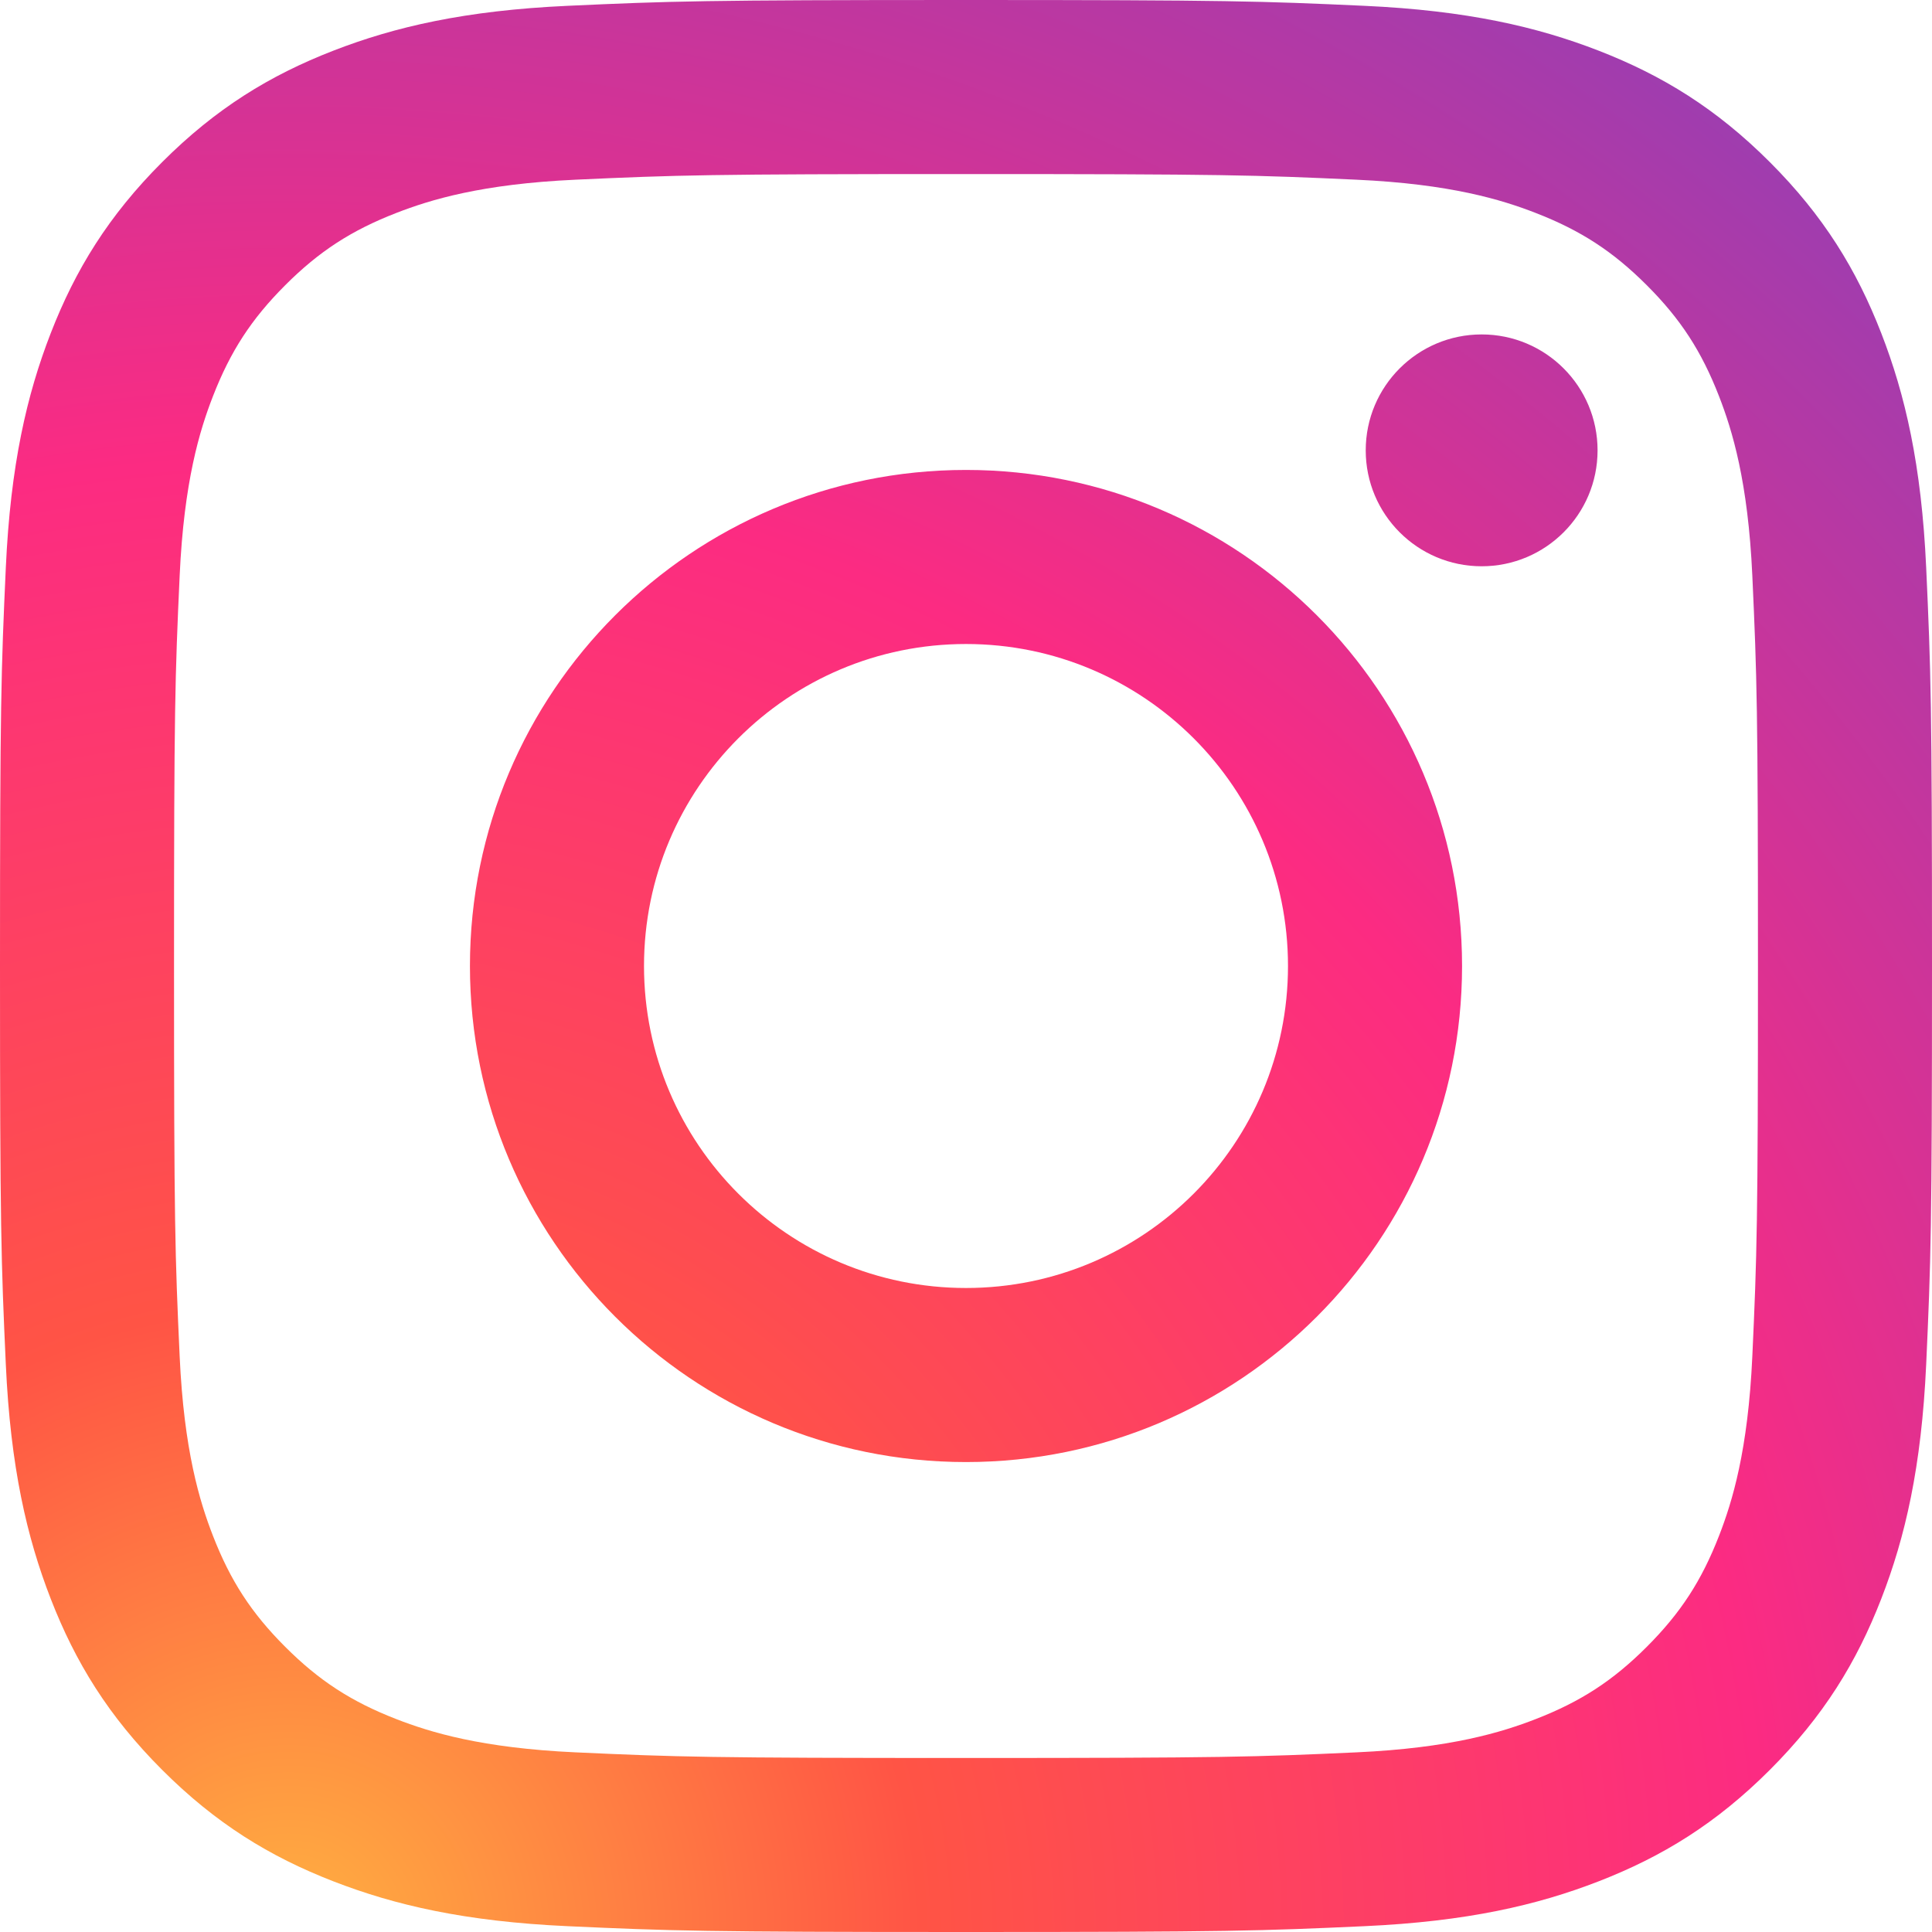
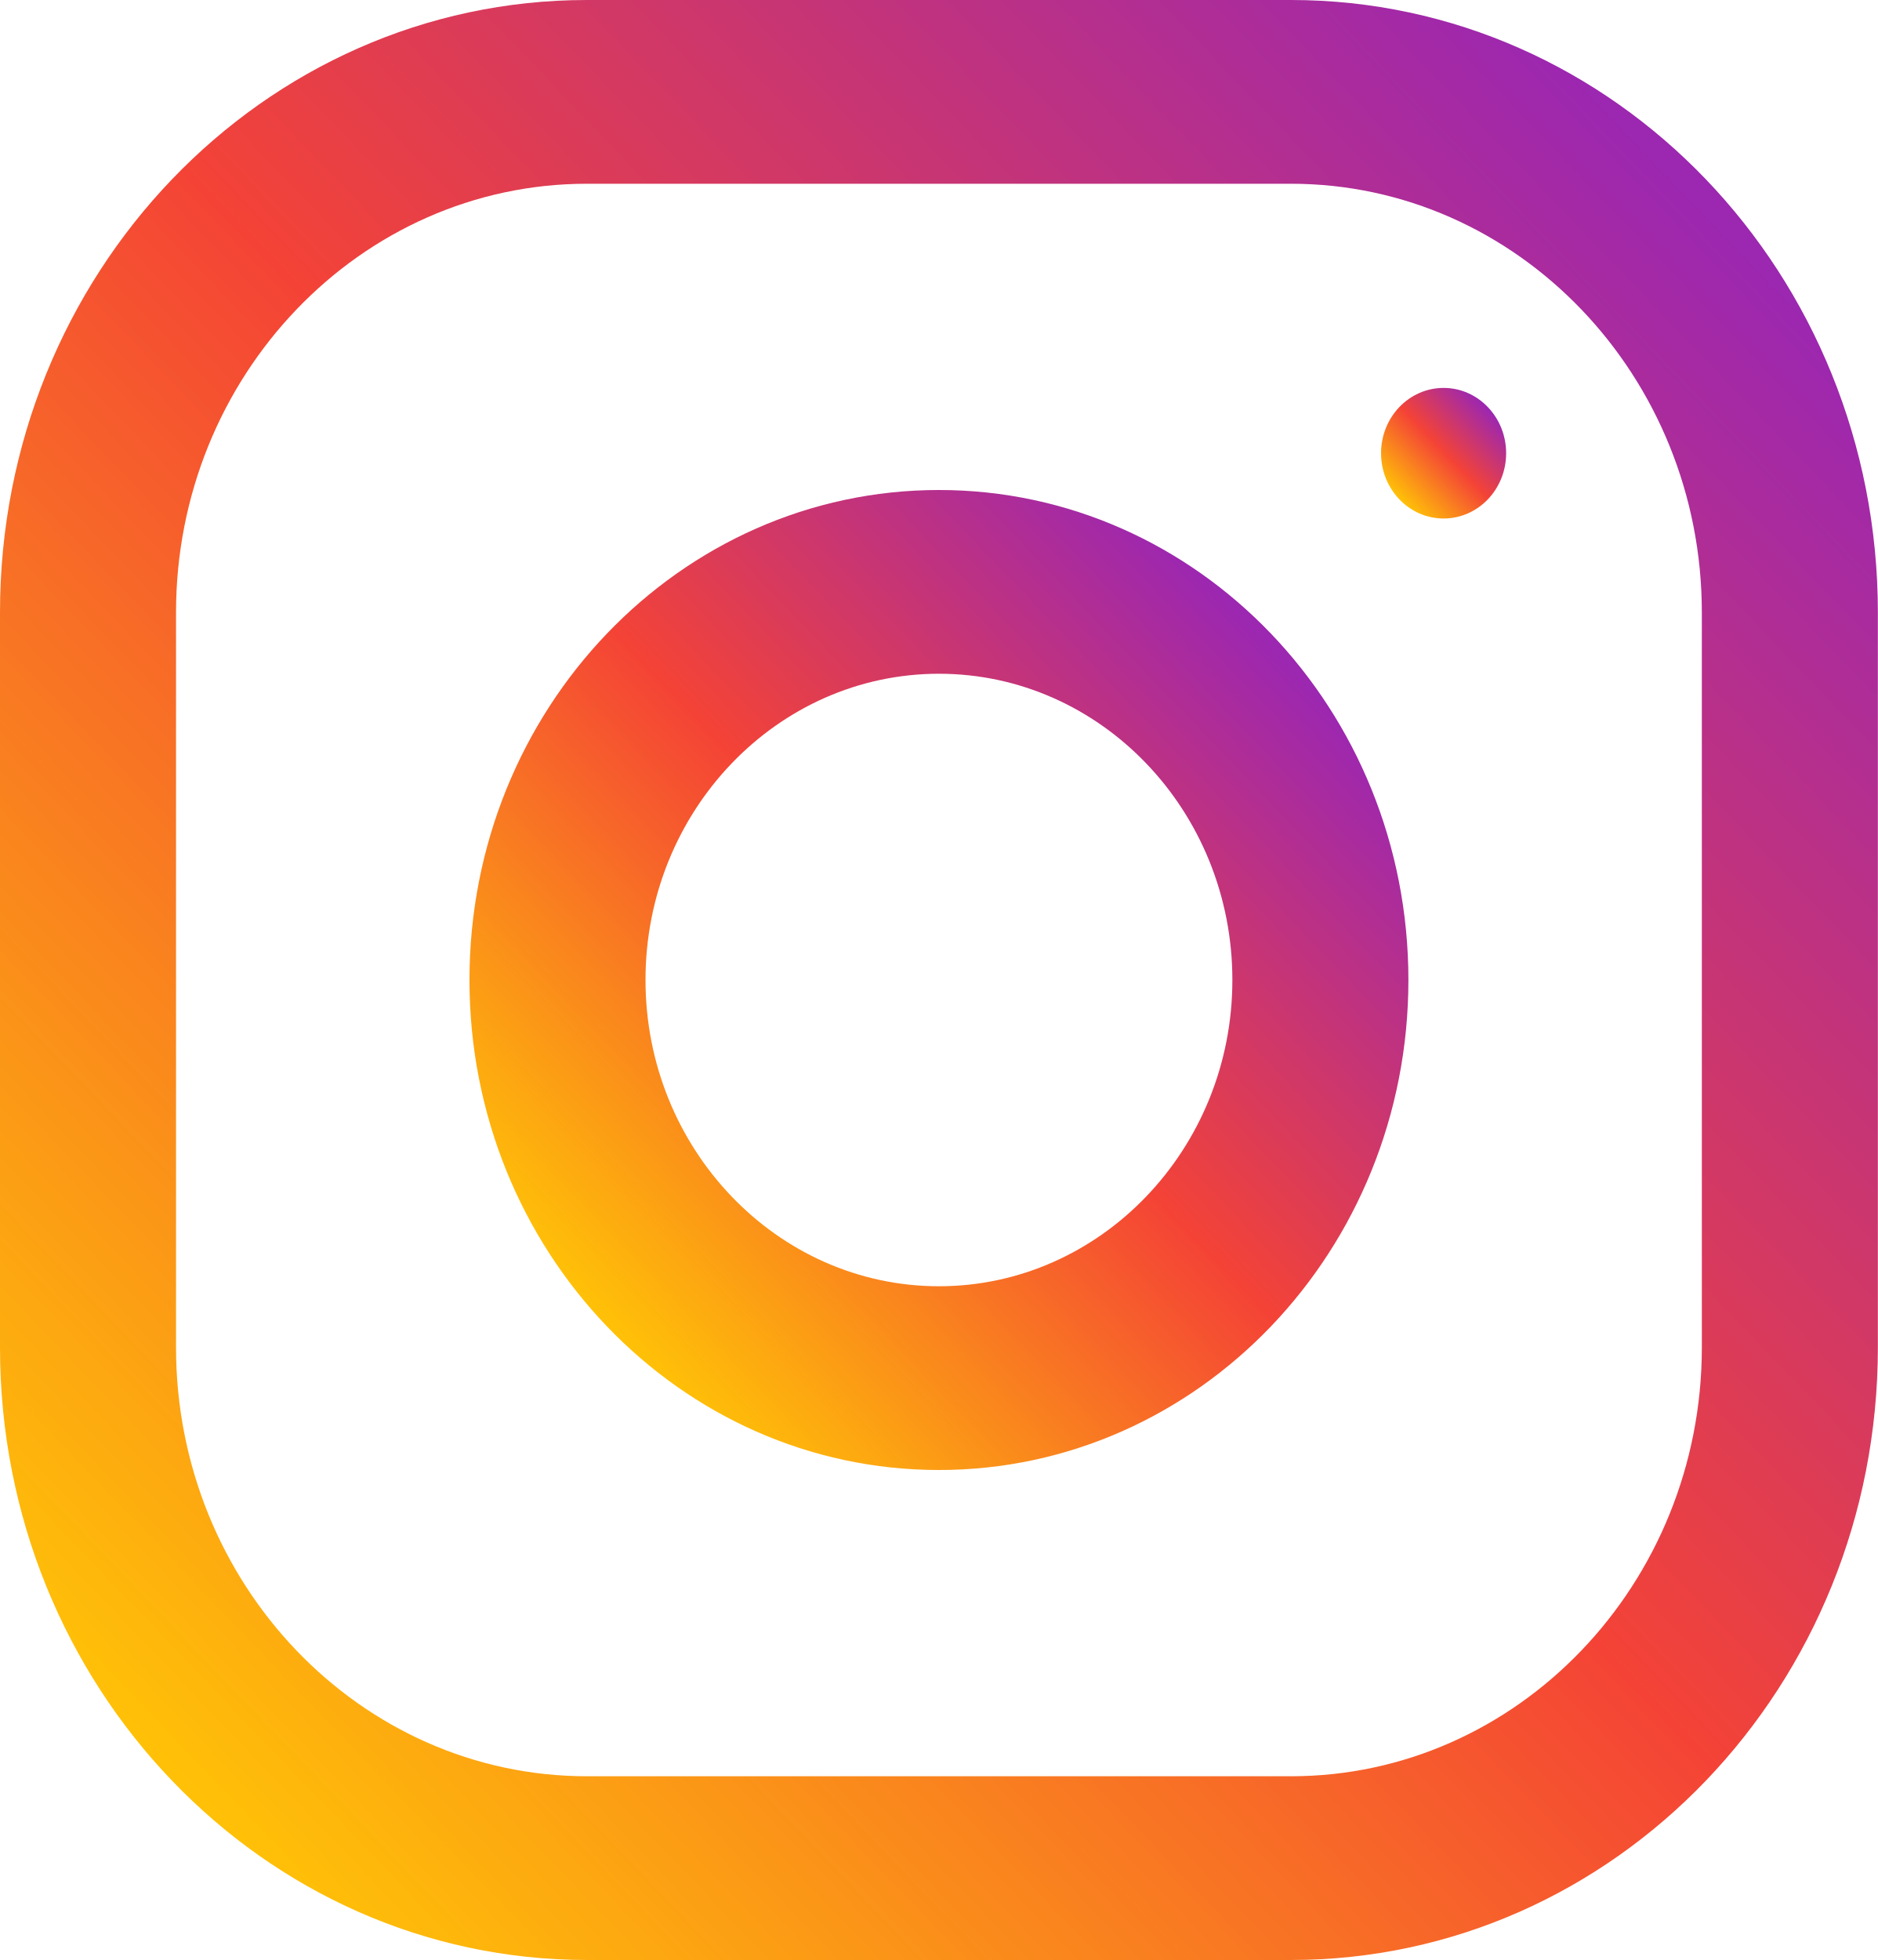
- <svg xmlns="http://www.w3.org/2000/svg" enable-background="new 0 0 128 128" id="Social_Icons" version="1.1" viewBox="0 0 128 128" xml:space="preserve">
-   <g id="_x37__stroke">
-     <g id="Instagram_1_">
-       <rect clip-rule="evenodd" fill="none" fill-rule="evenodd" height="128" width="128" />
-       <radialGradient cx="19.111" cy="128.444" gradientUnits="userSpaceOnUse" id="Instagram_2_" r="163.552">
-         <stop offset="0" style="stop-color:#FFB140" />
-         <stop offset="0.256" style="stop-color:#FF5445" />
-         <stop offset="0.599" style="stop-color:#FC2B82" />
-         <stop offset="1" style="stop-color:#8E40B7" />
-       </radialGradient>
-       <path clip-rule="evenodd" d="M105.843,29.837    c0,4.242-3.439,7.68-7.68,7.68c-4.241,0-7.68-3.438-7.68-7.68c0-4.242,3.439-7.68,7.68-7.68    C102.405,22.157,105.843,25.595,105.843,29.837z M64,85.333c-11.782,0-21.333-9.551-21.333-21.333    c0-11.782,9.551-21.333,21.333-21.333c11.782,0,21.333,9.551,21.333,21.333C85.333,75.782,75.782,85.333,64,85.333z M64,31.135    c-18.151,0-32.865,14.714-32.865,32.865c0,18.151,14.714,32.865,32.865,32.865c18.151,0,32.865-14.714,32.865-32.865    C96.865,45.849,82.151,31.135,64,31.135z M64,11.532c17.089,0,19.113,0.065,25.861,0.373c6.24,0.285,9.629,1.327,11.884,2.204    c2.987,1.161,5.119,2.548,7.359,4.788c2.24,2.239,3.627,4.371,4.788,7.359c0.876,2.255,1.919,5.644,2.204,11.884    c0.308,6.749,0.373,8.773,0.373,25.862c0,17.089-0.065,19.113-0.373,25.861c-0.285,6.24-1.327,9.629-2.204,11.884    c-1.161,2.987-2.548,5.119-4.788,7.359c-2.239,2.24-4.371,3.627-7.359,4.788c-2.255,0.876-5.644,1.919-11.884,2.204    c-6.748,0.308-8.772,0.373-25.861,0.373c-17.09,0-19.114-0.065-25.862-0.373c-6.24-0.285-9.629-1.327-11.884-2.204    c-2.987-1.161-5.119-2.548-7.359-4.788c-2.239-2.239-3.627-4.371-4.788-7.359c-0.876-2.255-1.919-5.644-2.204-11.884    c-0.308-6.749-0.373-8.773-0.373-25.861c0-17.089,0.065-19.113,0.373-25.862c0.285-6.24,1.327-9.629,2.204-11.884    c1.161-2.987,2.548-5.119,4.788-7.359c2.239-2.24,4.371-3.627,7.359-4.788c2.255-0.876,5.644-1.919,11.884-2.204    C44.887,11.597,46.911,11.532,64,11.532z M64,0C46.619,0,44.439,0.074,37.613,0.385C30.801,0.696,26.148,1.778,22.078,3.36    c-4.209,1.635-7.778,3.824-11.336,7.382C7.184,14.3,4.995,17.869,3.36,22.078c-1.582,4.071-2.664,8.723-2.975,15.535    C0.074,44.439,0,46.619,0,64c0,17.381,0.074,19.561,0.385,26.387c0.311,6.812,1.393,11.464,2.975,15.535    c1.635,4.209,3.824,7.778,7.382,11.336c3.558,3.558,7.127,5.746,11.336,7.382c4.071,1.582,8.723,2.664,15.535,2.975    C44.439,127.926,46.619,128,64,128c17.381,0,19.561-0.074,26.387-0.385c6.812-0.311,11.464-1.393,15.535-2.975    c4.209-1.636,7.778-3.824,11.336-7.382c3.558-3.558,5.746-7.127,7.382-11.336c1.582-4.071,2.664-8.723,2.975-15.535    C127.926,83.561,128,81.381,128,64c0-17.381-0.074-19.561-0.385-26.387c-0.311-6.812-1.393-11.464-2.975-15.535    c-1.636-4.209-3.824-7.778-7.382-11.336c-3.558-3.558-7.127-5.746-11.336-7.382c-4.071-1.582-8.723-2.664-15.535-2.975    C83.561,0.074,81.381,0,64,0z" fill="url(#Instagram_2_)" fill-rule="evenodd" id="Instagram" />
-     </g>
-   </g>
+ <svg xmlns="http://www.w3.org/2000/svg" width="23" height="24" viewBox="0 0 23 24" fill="none">
+   <path d="M15.812 0H7.188C3.219 0 0 3.358 0 7.5V16.5C0 20.642 3.219 24 7.188 24H15.812C19.781 24 23 20.642 23 16.5V7.5C23 3.358 19.781 0 15.812 0ZM20.844 16.5C20.844 19.395 18.587 21.75 15.812 21.75H7.188C4.413 21.75 2.156 19.395 2.156 16.5V7.5C2.156 4.605 4.413 2.25 7.188 2.25H15.812C18.587 2.25 20.844 4.605 20.844 7.5V16.5Z" fill="url(#paint0_linear)" />
+   <path d="M11.5 6C8.325 6 5.75 8.687 5.75 12C5.75 15.313 8.325 18 11.5 18C14.675 18 17.25 15.313 17.25 12C17.25 8.687 14.675 6 11.5 6ZM11.5 15.75C9.519 15.75 7.906 14.067 7.906 12C7.906 9.931 9.519 8.25 11.5 8.25C13.481 8.25 15.094 9.931 15.094 12C15.094 14.067 13.481 15.75 11.5 15.75Z" fill="url(#paint1_linear)" />
+   <path d="M17.681 6.349C18.104 6.349 18.447 5.991 18.447 5.55C18.447 5.108 18.104 4.75 17.681 4.75C17.258 4.75 16.915 5.108 16.915 5.55C16.915 5.991 17.258 6.349 17.681 6.349Z" fill="url(#paint2_linear)" />
+   <defs>
+     <linearGradient id="paint0_linear" x1="2.105" y1="21.803" x2="21.694" y2="3.031" gradientUnits="userSpaceOnUse">
+       <stop stop-color="#FFC107" />
+       <stop offset="0.507" stop-color="#F44336" />
+       <stop offset="0.99" stop-color="#9C27B0" />
+     </linearGradient>
+     <linearGradient id="paint1_linear" x1="7.434" y1="16.242" x2="15.912" y2="8.118" gradientUnits="userSpaceOnUse">
+       <stop stop-color="#FFC107" />
+       <stop offset="0.507" stop-color="#F44336" />
+       <stop offset="0.99" stop-color="#9C27B0" />
+     </linearGradient>
+     <linearGradient id="paint2_linear" x1="17.14" y1="6.115" x2="18.269" y2="5.033" gradientUnits="userSpaceOnUse">
+       <stop stop-color="#FFC107" />
+       <stop offset="0.507" stop-color="#F44336" />
+       <stop offset="0.99" stop-color="#9C27B0" />
+     </linearGradient>
+   </defs>
</svg>
